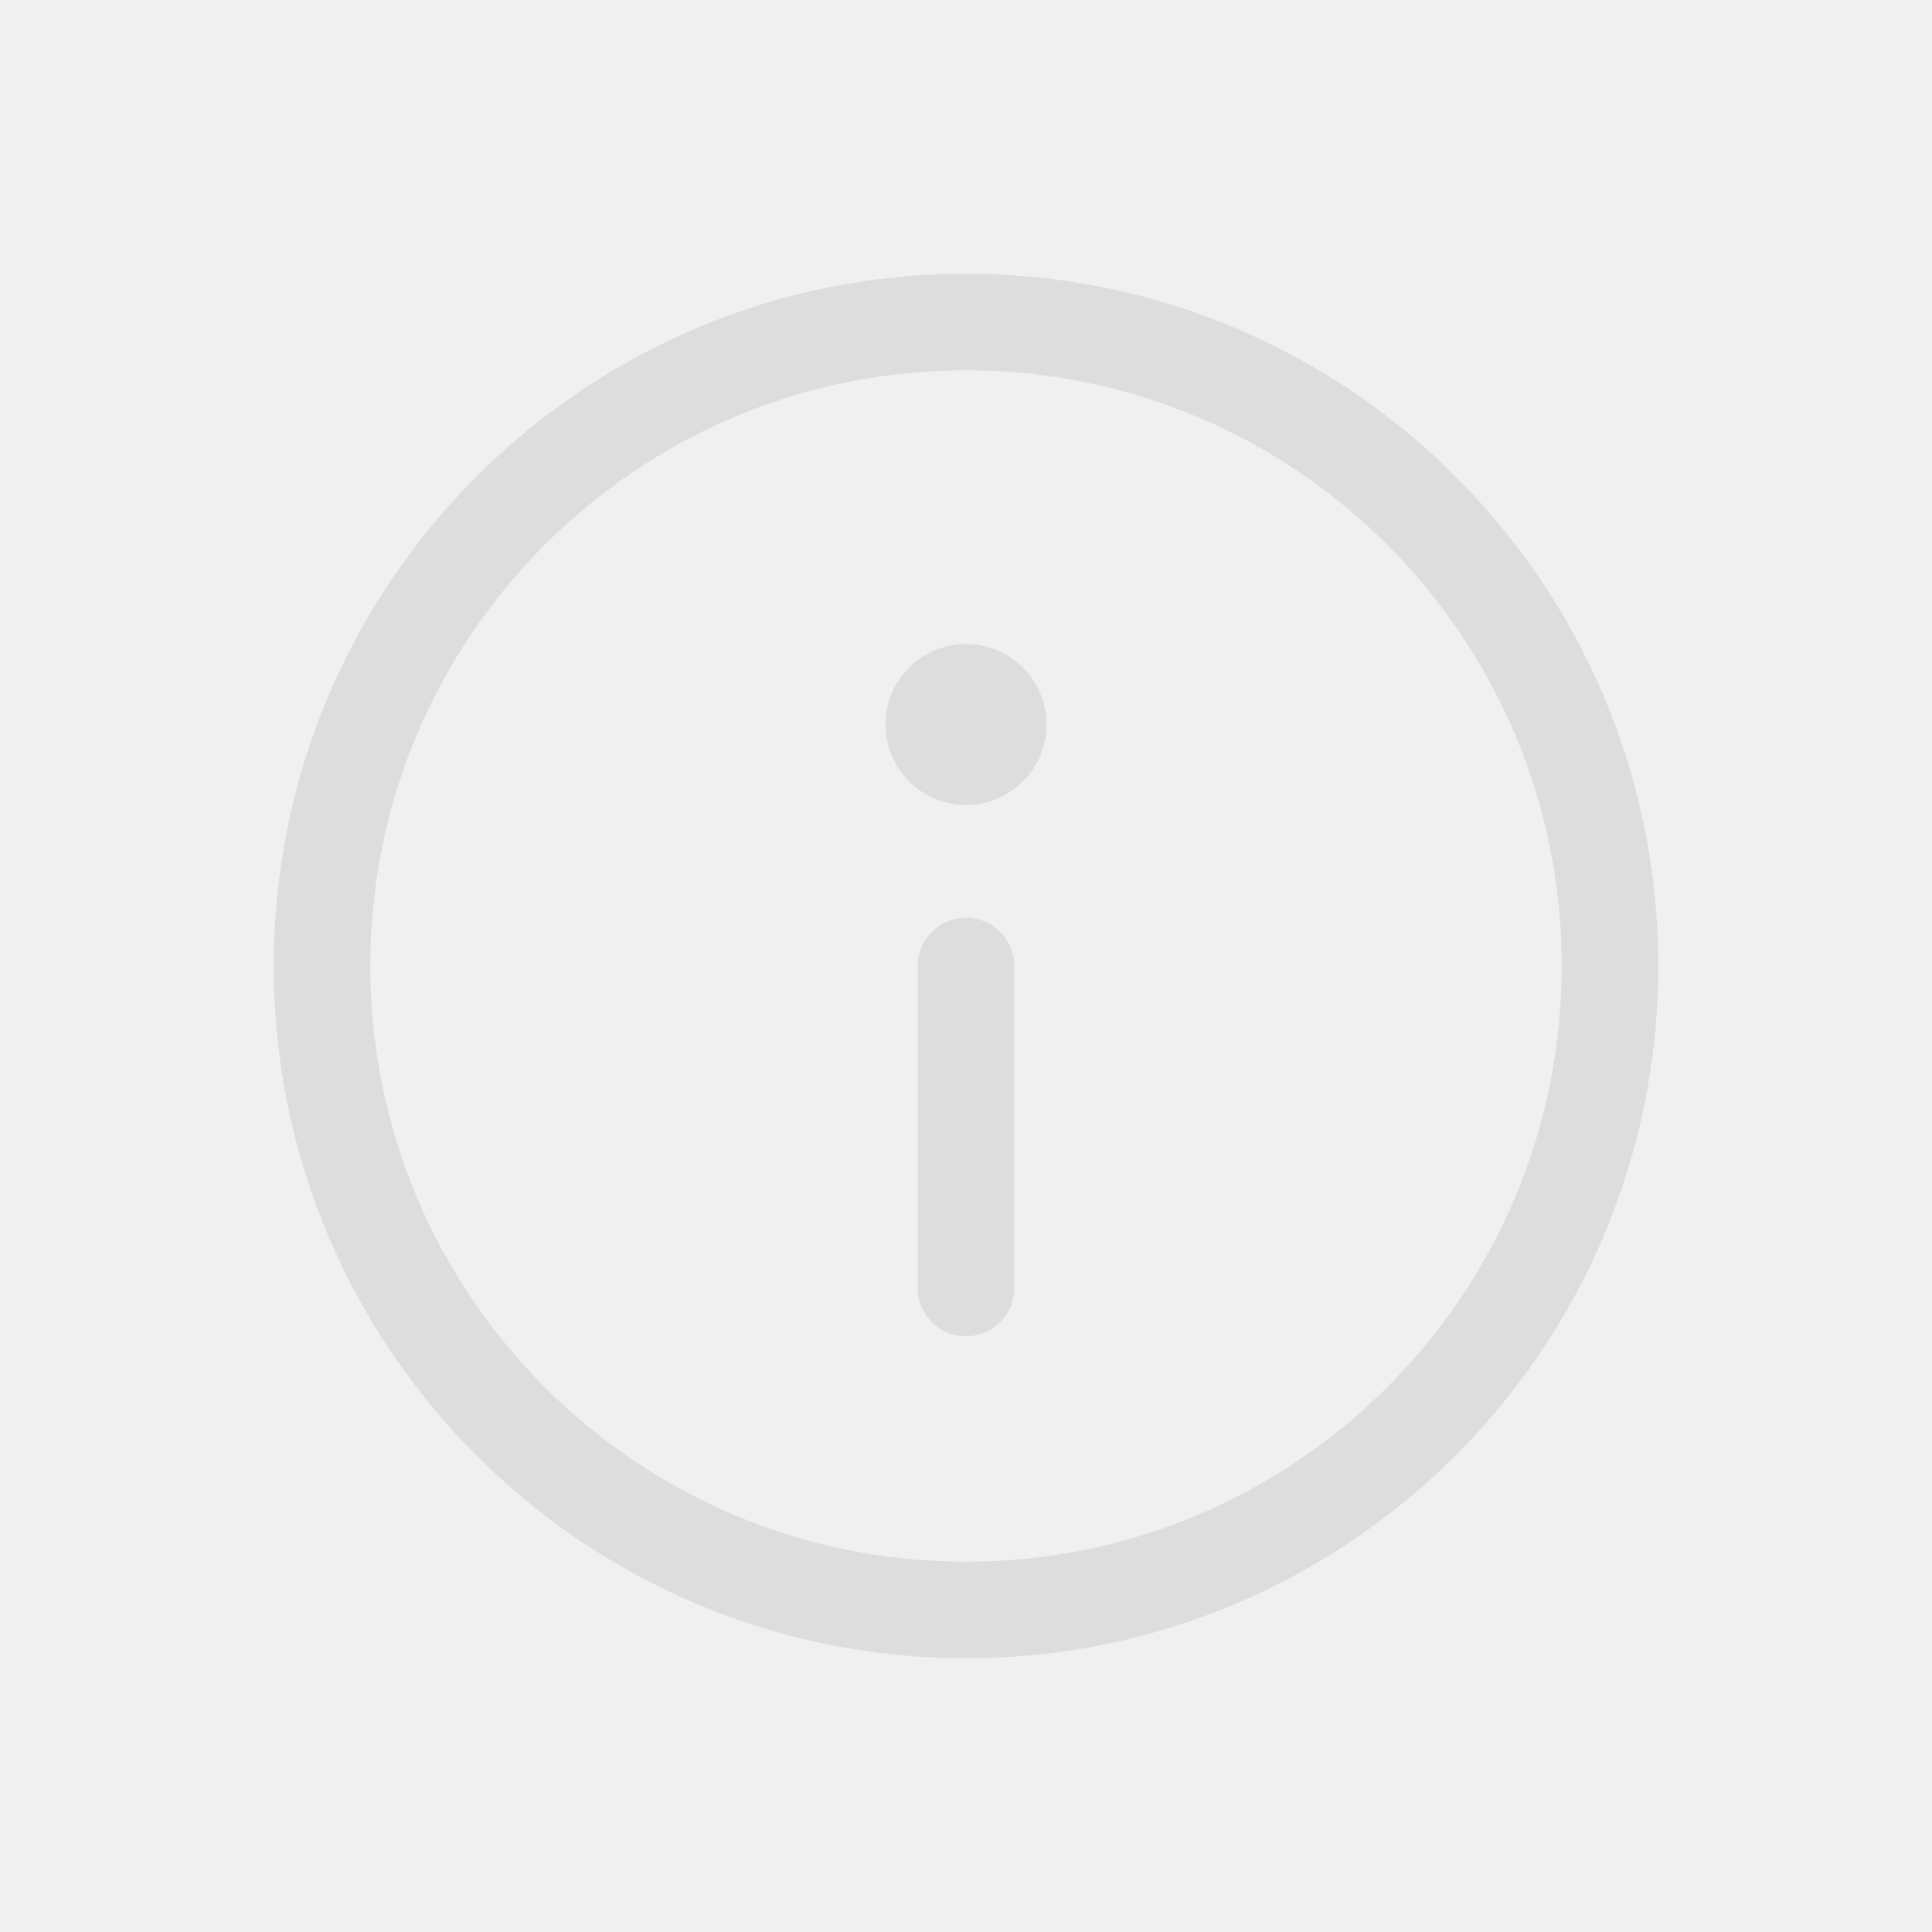
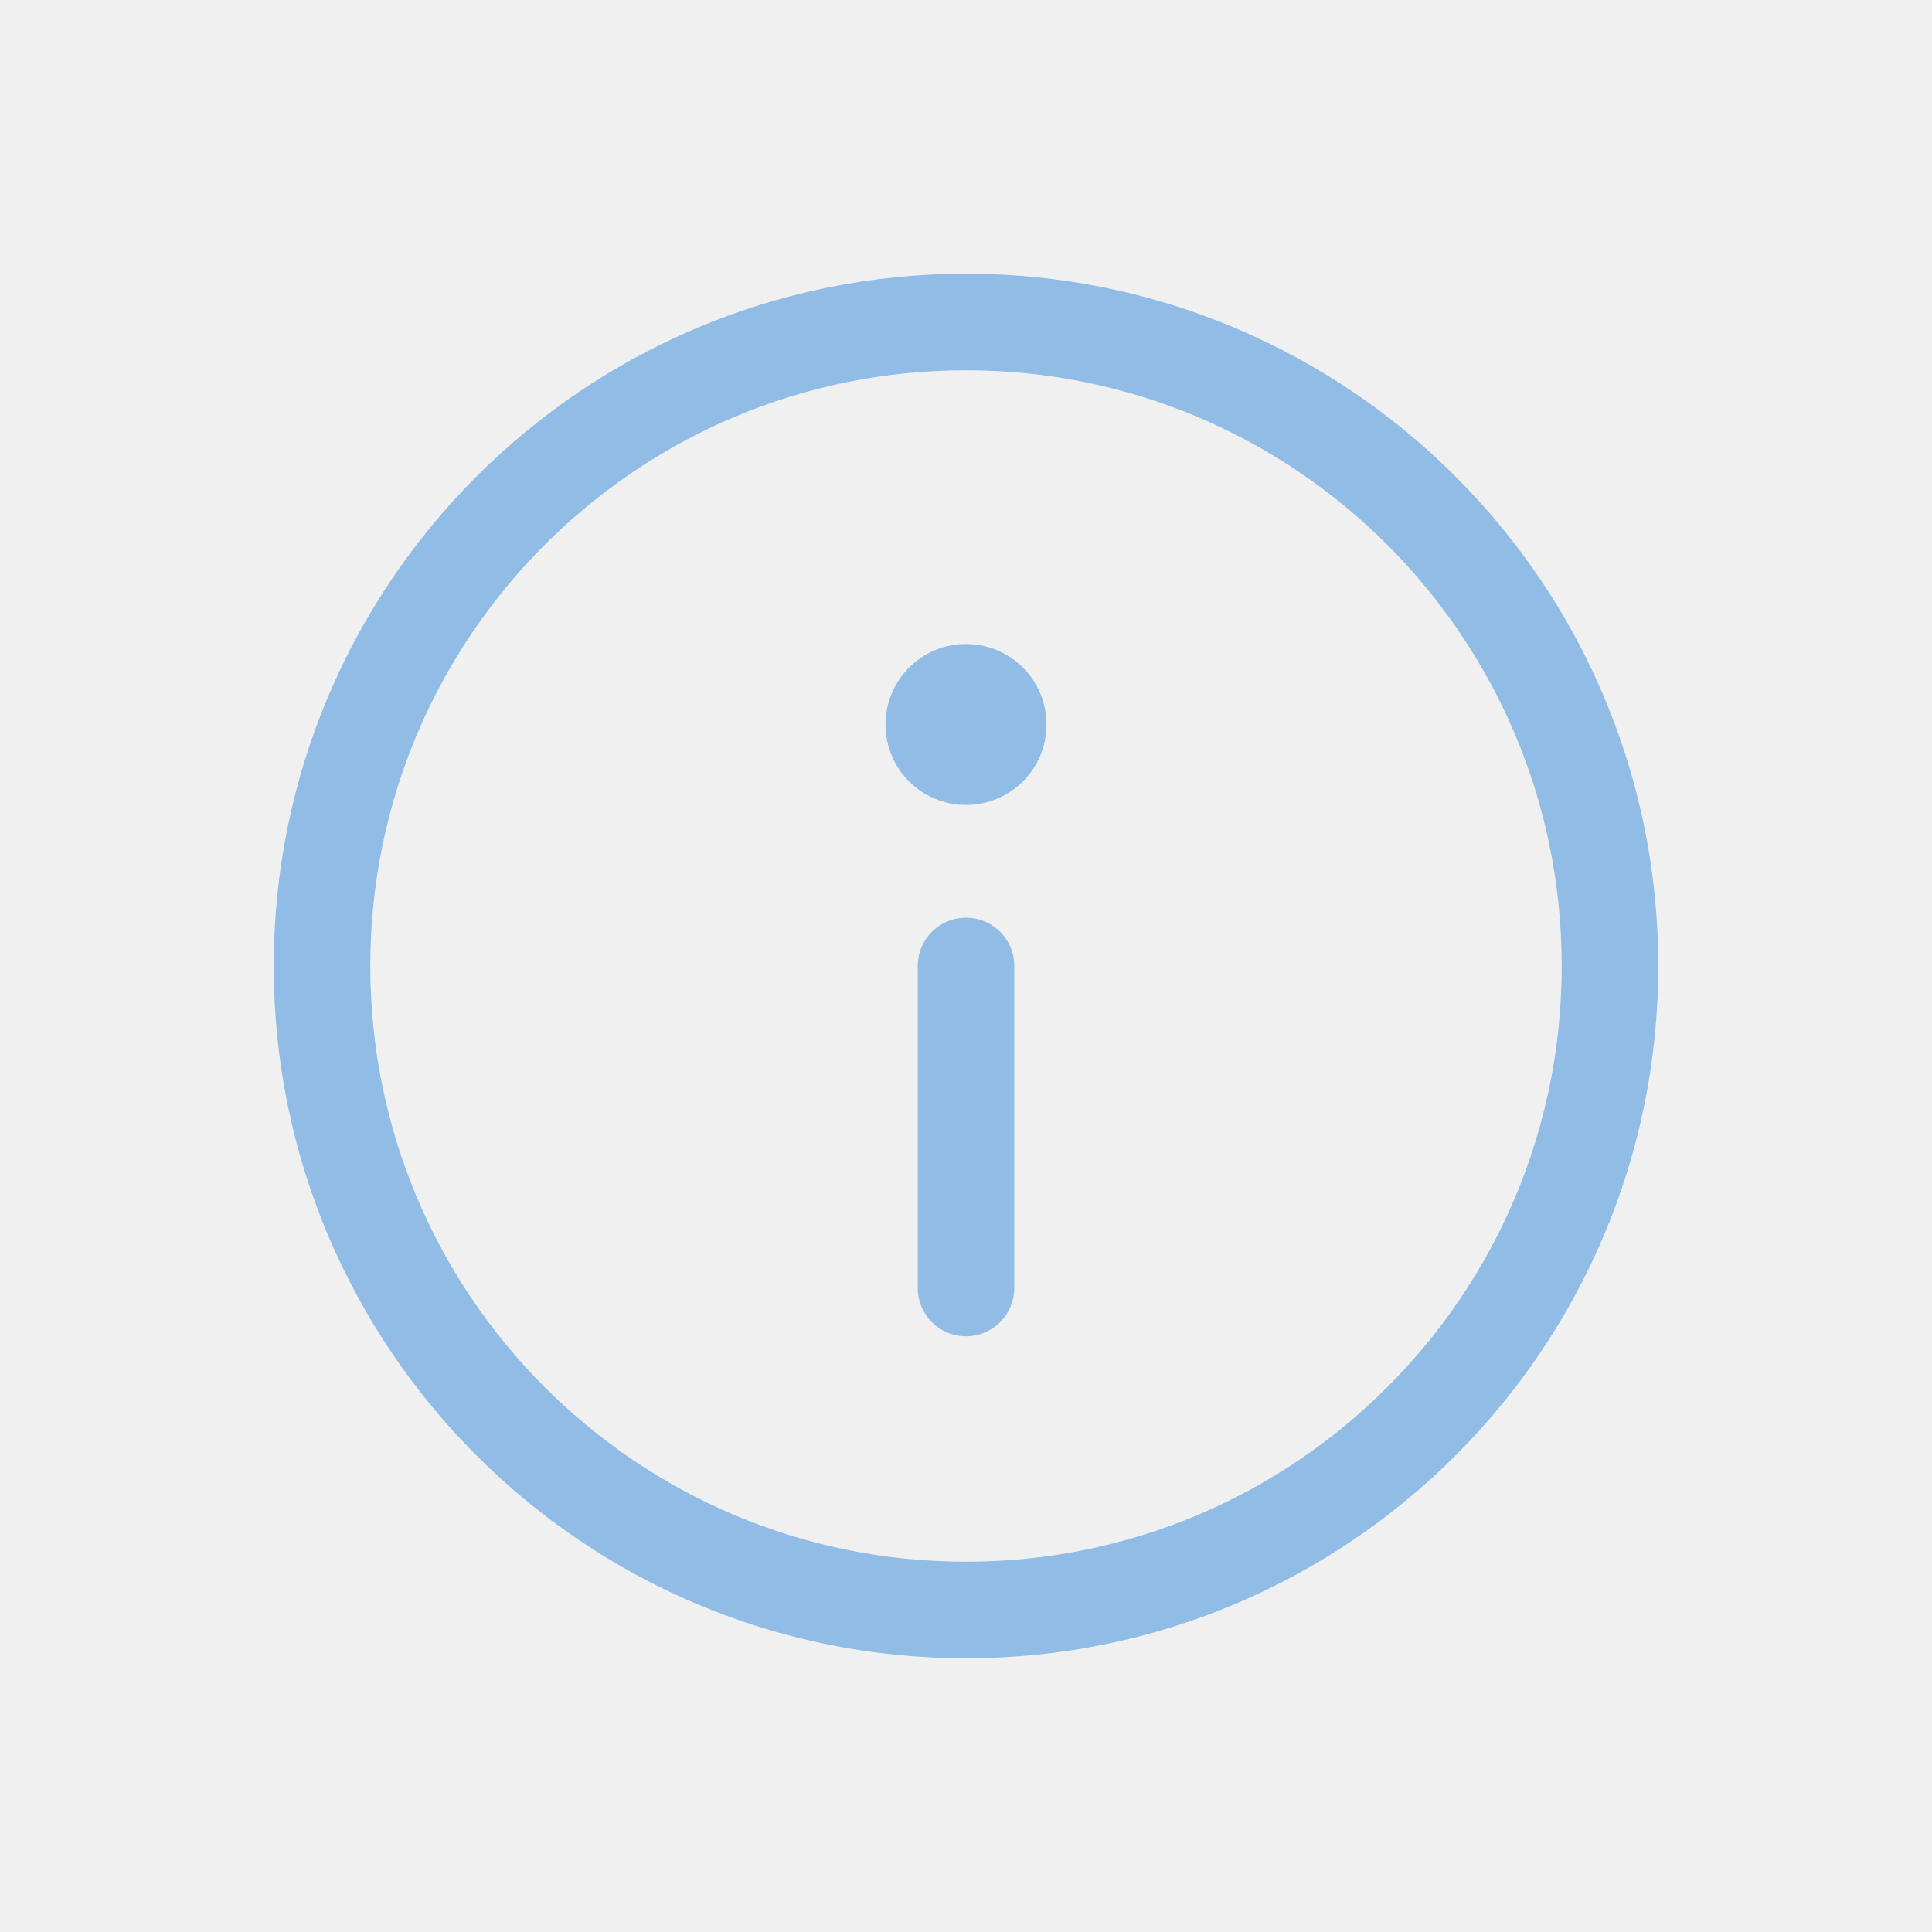
<svg xmlns="http://www.w3.org/2000/svg" width="24" height="24" viewBox="0 0 24 24" fill="none">
-   <g clip-path="url(#clip0_3069_384)">
-     <mask id="mask0_3069_384" style="mask-type:luminance" maskUnits="userSpaceOnUse" x="0" y="0" width="24" height="24">
-       <path d="M24 0H0V24H24V0Z" fill="white" />
-     </mask>
-     <g mask="url(#mask0_3069_384)">
-       <path d="M12 20C16.418 20 20 16.418 20 12C20 7.582 16.418 4 12 4C7.582 4 4 7.582 4 12C4 16.418 7.582 20 12 20Z" stroke="#DDDDDD" stroke-width="1.2" />
-       <path d="M12 10C12.552 10 13 9.552 13 9C13 8.448 12.552 8 12 8C11.448 8 11 8.448 11 9C11 9.552 11.448 10 12 10Z" fill="#DDDDDD" />
-       <path d="M12 12V16" stroke="#DDDDDD" stroke-width="1.2" stroke-linecap="round" />
-     </g>
+   <defs id="defs1">
+     <style id="current-color-scheme" type="text/css">
+             .ColorScheme-Text { color:#e6f0f5; }
+             .ColorScheme-Highlight { color:#2179cb; }
+             .ColorScheme-Background { color:#e4e4e4; }
+         </style>
+   </defs>
+   <g clip-path="url(#clip0_3064_296)">
+     <circle cx="12" cy="12" r="8" stroke="#ffffff" stroke-width="1.2" />
+     <circle cx="12" cy="9" r="1" fill="#ffffff" />
+     <path d="M12 12V16" stroke="#ffffff" stroke-width="1.2" stroke-linecap="round" />
+     <circle cx="12" cy="12" r="8" style="stroke:currentColor;opacity:0.5" class="ColorScheme-Highlight" stroke-width="1.2" />
+     <circle cx="12" cy="9" r="1" style="fill:currentColor;opacity:0.5" class="ColorScheme-Highlight" />
+     <path d="M12 12V16" style="stroke:currentColor;opacity:0.5" class="ColorScheme-Highlight" stroke-width="1.2" stroke-linecap="round" />
  </g>
  <defs>
-     <clipPath id="clip0_3069_384">
+     <clipPath id="clip0_3064_296">
      <rect width="24" height="24" fill="white" />
    </clipPath>
  </defs>
</svg>
